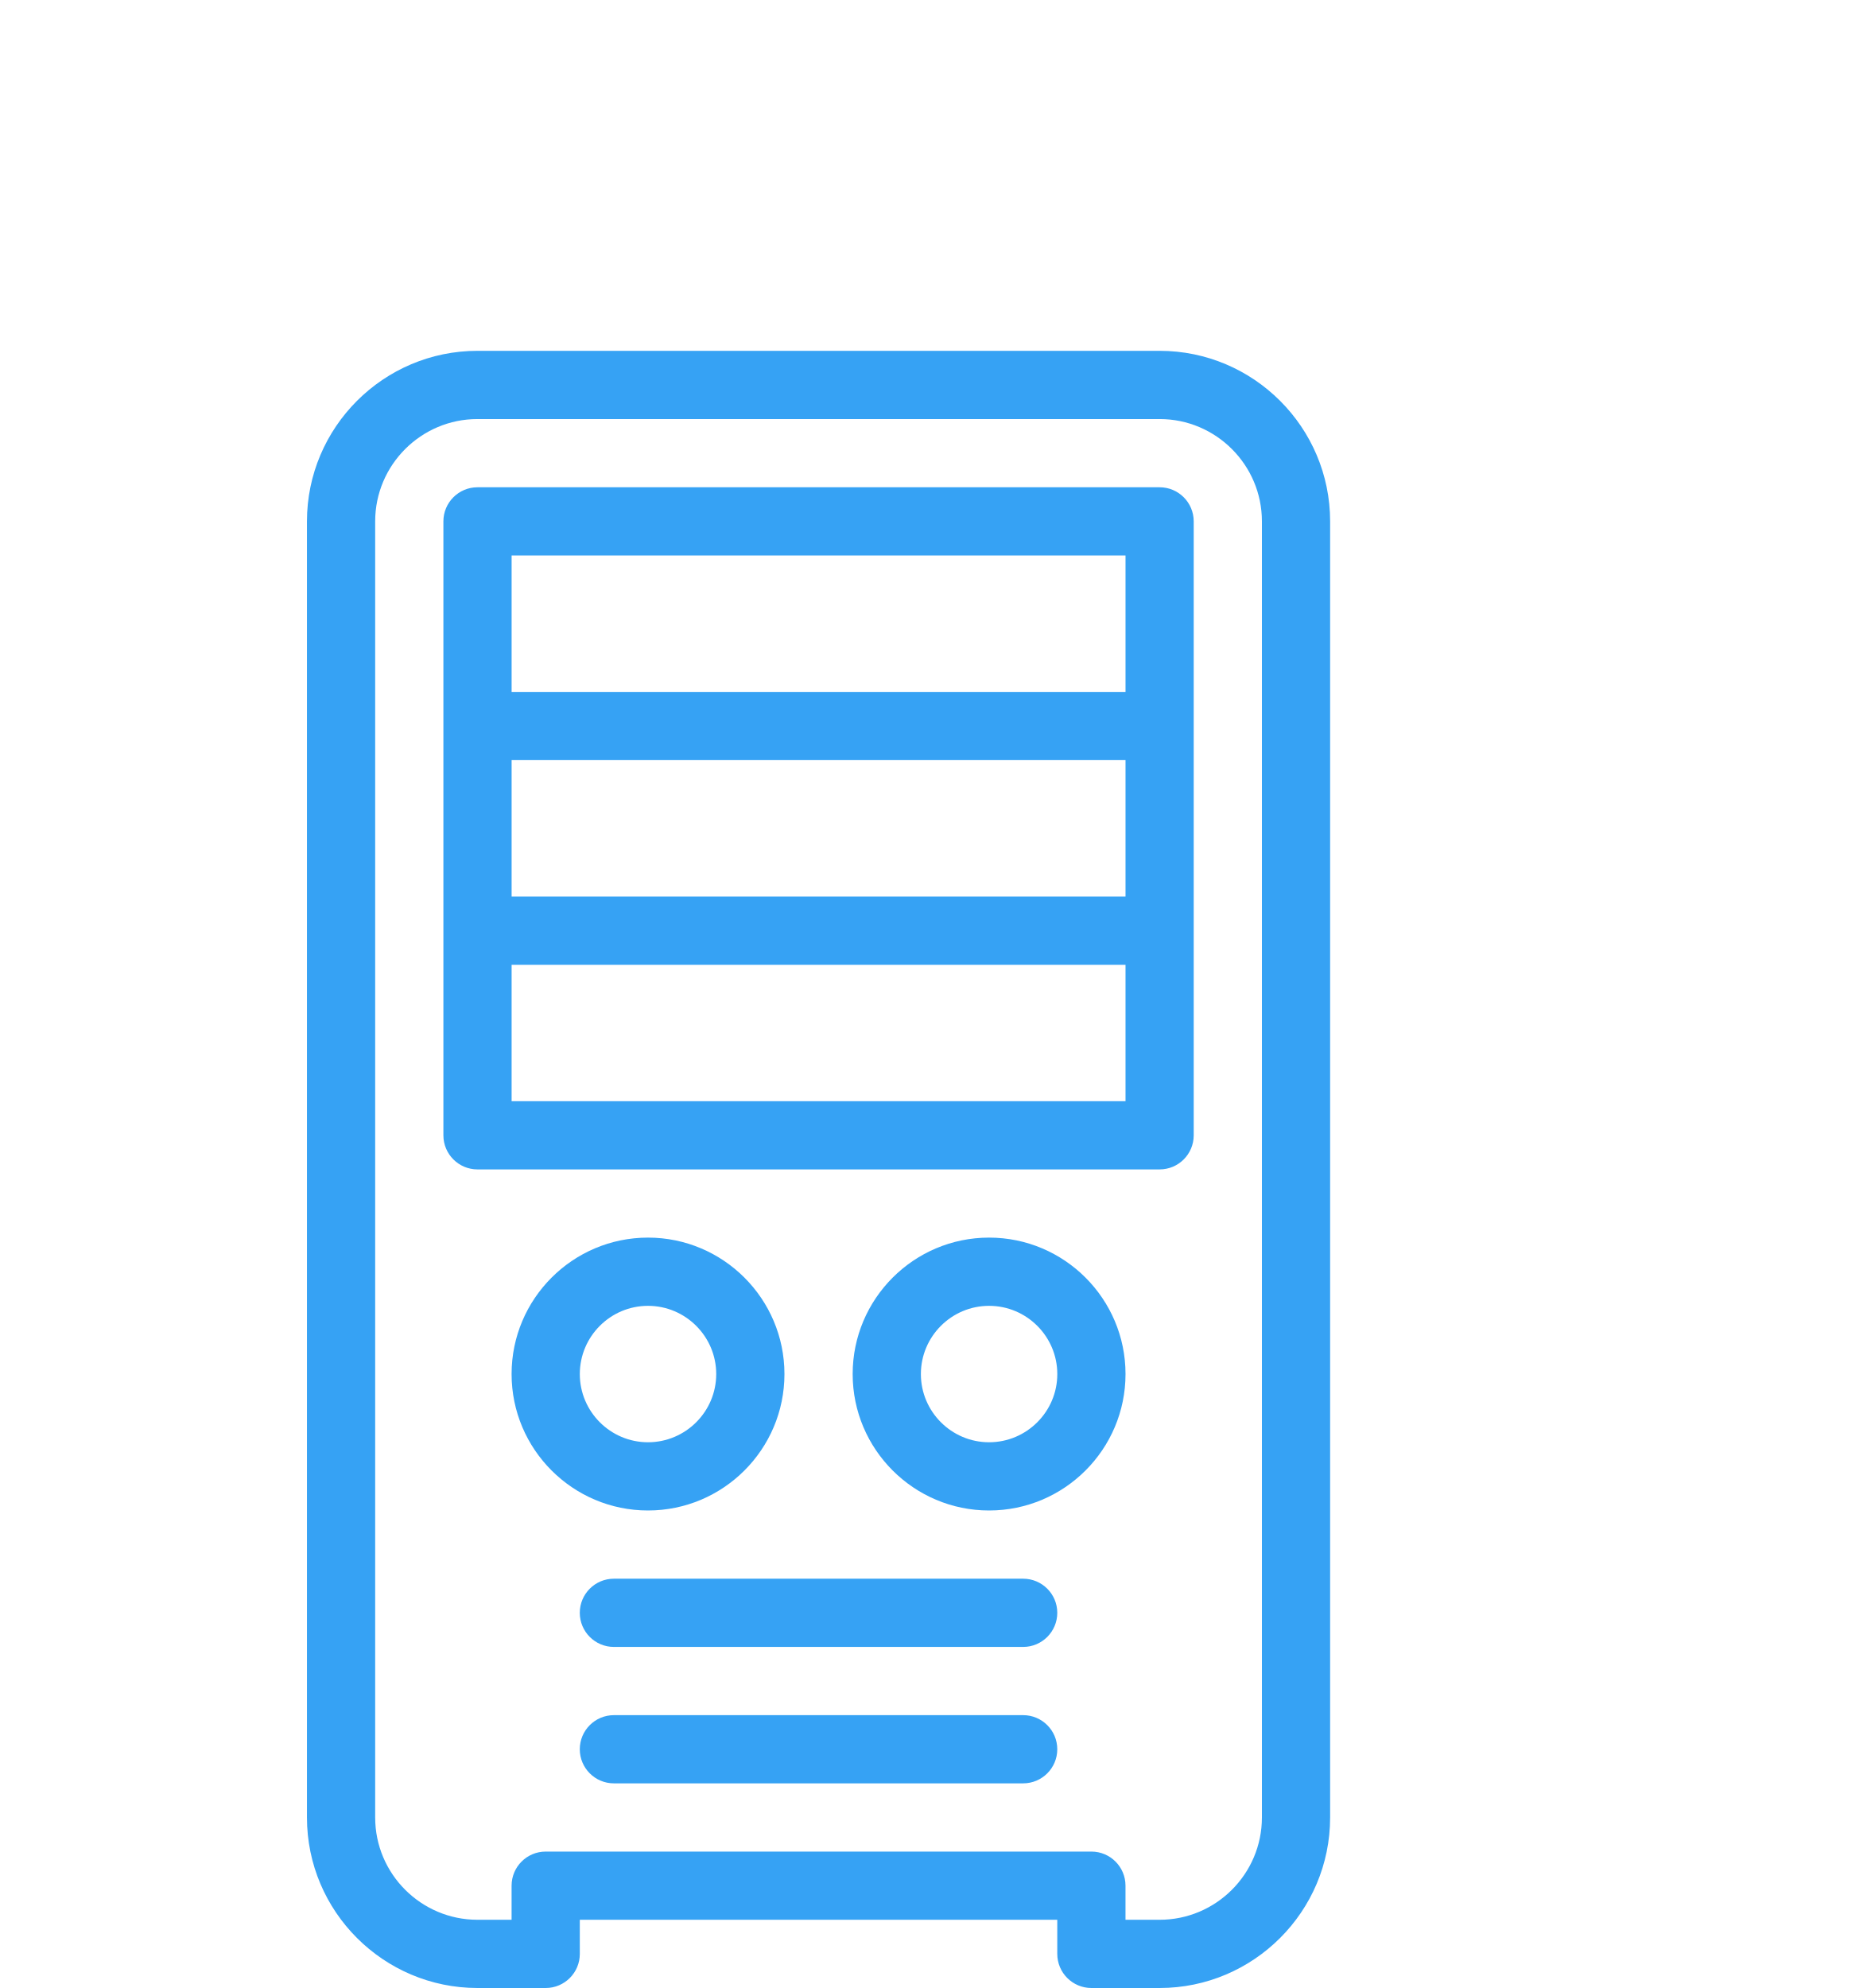
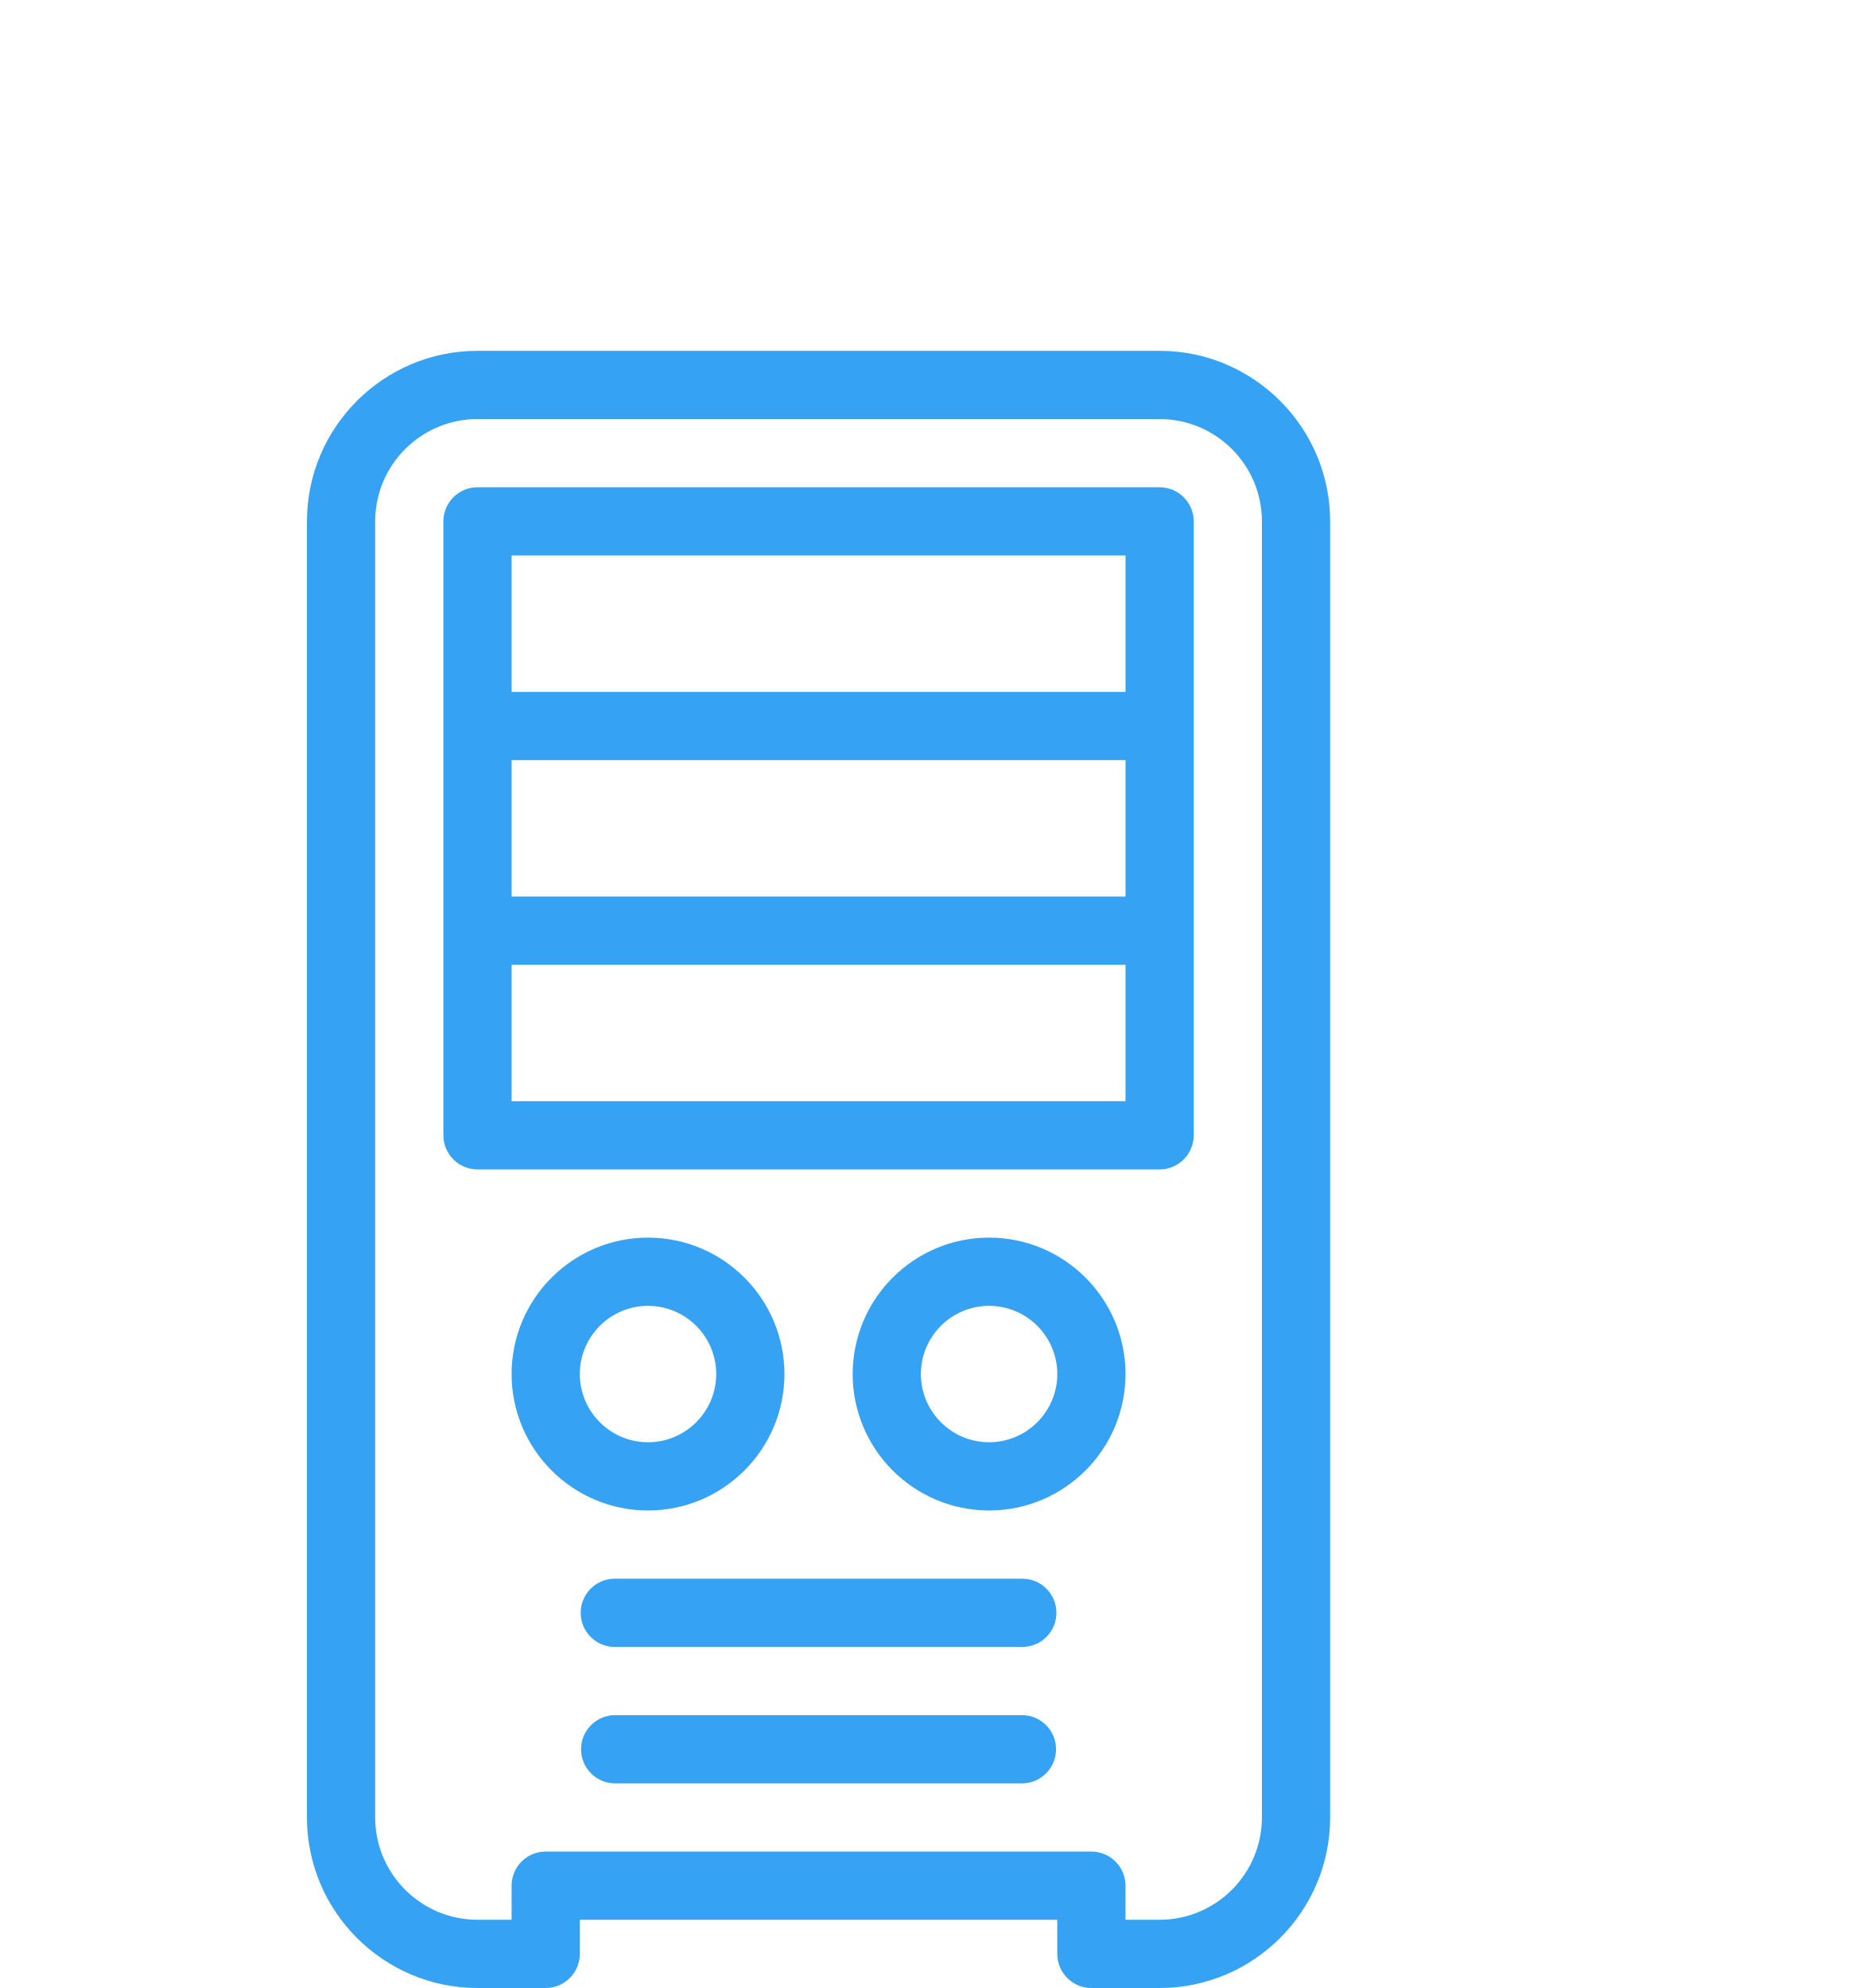
- <svg xmlns="http://www.w3.org/2000/svg" width="80" height="85" viewBox="0 0 80 85" fill="none">
-   <path d="M43.749 73.334H26.249C25.444 73.334 24.791 73.987 24.791 74.792C24.791 75.597 25.444 76.25 26.249 76.25H43.749C44.554 76.25 45.208 75.597 45.208 74.792C45.208 73.987 44.554 73.334 43.749 73.334Z" fill="#36A2F4" />
-   <path d="M33.542 58.75C33.542 55.533 30.925 52.916 27.708 52.916C24.491 52.916 21.875 55.533 21.875 58.75C21.875 61.967 24.491 64.583 27.708 64.583C30.925 64.583 33.542 61.967 33.542 58.75ZM24.792 58.75C24.792 57.143 26.101 55.833 27.708 55.833C29.315 55.833 30.625 57.143 30.625 58.75C30.625 60.357 29.315 61.666 27.708 61.666C26.101 61.666 24.792 60.357 24.792 58.75Z" fill="#36A2F4" />
-   <path d="M49.584 20.834H20.417C19.612 20.834 18.959 21.487 18.959 22.292V48.542C18.959 49.347 19.612 50 20.417 50H49.584C50.389 50 51.042 49.347 51.042 48.542V22.292C51.042 21.487 50.389 20.834 49.584 20.834ZM48.126 47.084H21.876V41.25H48.126V47.084ZM48.126 38.334H21.876V32.5H48.126V38.334ZM48.126 29.584H21.876V23.75H48.126V29.584Z" fill="#36A2F4" />
-   <path d="M43.749 67.5H26.249C25.444 67.5 24.791 68.153 24.791 68.958C24.791 69.763 25.444 70.417 26.249 70.417H43.749C44.554 70.417 45.208 69.763 45.208 68.958C45.208 68.153 44.554 67.5 43.749 67.5Z" fill="#36A2F4" />
-   <path d="M49.583 15H20.417C16.398 15 13.125 18.273 13.125 22.292V77.708C13.125 81.728 16.398 85 20.417 85H23.333C24.138 85 24.792 84.347 24.792 83.542V82.083H45.208V83.542C45.208 84.347 45.862 85 46.667 85H49.583C53.602 85 56.875 81.728 56.875 77.708V22.292C56.875 18.273 53.602 15 49.583 15ZM53.958 77.708C53.958 80.121 51.995 82.083 49.583 82.083H48.125V80.625C48.125 79.82 47.472 79.167 46.667 79.167H23.333C22.528 79.167 21.875 79.82 21.875 80.625V82.083H20.417C18.005 82.083 16.042 80.121 16.042 77.708V22.292C16.042 19.88 18.005 17.917 20.417 17.917H49.583C51.995 17.917 53.958 19.88 53.958 22.292V77.708H53.958Z" fill="#36A2F4" />
-   <path d="M42.292 52.916C39.075 52.916 36.459 55.533 36.459 58.75C36.459 61.967 39.075 64.583 42.292 64.583C45.51 64.583 48.126 61.967 48.126 58.75C48.126 55.533 45.51 52.916 42.292 52.916ZM42.292 61.666C40.685 61.666 39.376 60.357 39.376 58.75C39.376 57.143 40.685 55.833 42.292 55.833C43.9 55.833 45.209 57.143 45.209 58.75C45.209 60.357 43.9 61.666 42.292 61.666Z" fill="#36A2F4" />
+ <svg xmlns="http://www.w3.org/2000/svg" width="80" height="85" fill="none">
+   <path d="M43.75 73.334h-17.5a1.459 1.459 0 000 2.916h17.5a1.459 1.459 0 000-2.916zM33.542 58.75a5.84 5.84 0 00-5.834-5.834 5.84 5.84 0 00-5.833 5.834 5.84 5.84 0 005.833 5.833 5.84 5.84 0 005.834-5.833zm-8.75 0a2.921 2.921 0 012.916-2.917 2.921 2.921 0 012.917 2.917 2.922 2.922 0 01-2.917 2.916 2.921 2.921 0 01-2.916-2.916zM49.584 20.834H20.417c-.805 0-1.458.653-1.458 1.458v26.25c0 .805.653 1.458 1.458 1.458h29.167c.805 0 1.458-.653 1.458-1.458v-26.25c0-.805-.653-1.459-1.458-1.459zm-1.458 26.25h-26.25V41.25h26.25v5.834zm0-8.75h-26.25V32.5h26.25v5.834zm0-8.75h-26.25V23.75h26.25v5.834zM43.75 67.5h-17.5a1.459 1.459 0 000 2.917h17.5a1.459 1.459 0 000-2.917z" fill="#36A2F4" />
+   <path d="M49.583 15H20.417c-4.02 0-7.292 3.273-7.292 7.292v55.416c0 4.02 3.273 7.292 7.292 7.292h2.916c.805 0 1.459-.653 1.459-1.458v-1.459h20.416v1.459c0 .805.654 1.458 1.459 1.458h2.916c4.02 0 7.292-3.272 7.292-7.292V22.292c0-4.02-3.273-7.292-7.292-7.292zm4.375 62.708a4.38 4.38 0 01-4.375 4.375h-1.458v-1.458c0-.805-.653-1.458-1.458-1.458H23.333c-.805 0-1.458.653-1.458 1.458v1.458h-1.458a4.38 4.38 0 01-4.375-4.375V22.292a4.38 4.38 0 014.375-4.375h29.166a4.38 4.38 0 014.375 4.375v55.416z" fill="#36A2F4" />
+   <path d="M42.292 52.916a5.84 5.84 0 00-5.833 5.834 5.84 5.84 0 005.833 5.833 5.84 5.84 0 005.834-5.833 5.84 5.84 0 00-5.834-5.834zm0 8.75a2.921 2.921 0 01-2.916-2.916 2.921 2.921 0 012.916-2.917 2.921 2.921 0 012.917 2.917 2.921 2.921 0 01-2.917 2.916z" fill="#36A2F4" />
</svg>
